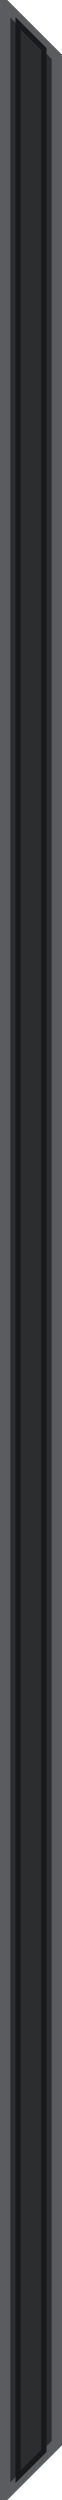
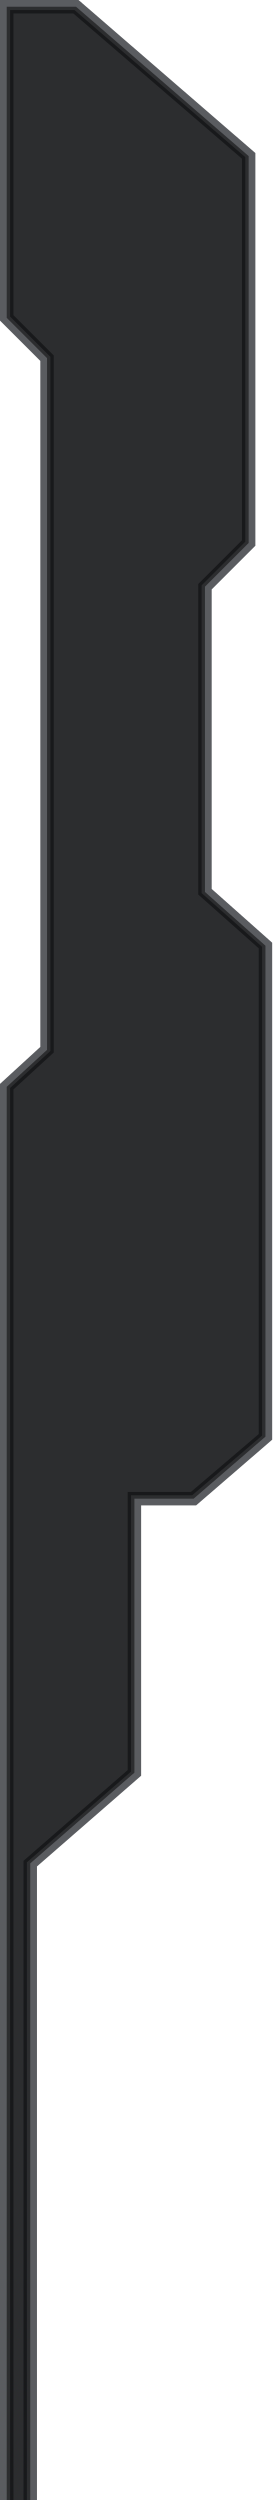
- <svg xmlns="http://www.w3.org/2000/svg" width="12" height="484" viewBox="0 0 12 484">
-   <path fill="#2C2D2F" stroke="#5A5C60" stroke-width="2" d="M 1,1 L 11,11 L 11,473 L 1,483 Z" />
-   <path fill="none" stroke="#18191B" stroke-width="1" d="M 3.5,4.5 L 8.5,9.5 L 8.5,474.5 L 3.5,479.5 Z" />
+ <svg xmlns="http://www.w3.org/2000/svg" width="82" height="744" viewBox="0 0 82 744">
+   <polygon points="1,744 1,323 13,312 13,107 1,95 1,1 23,1 75,46 75,162 62,175 62,265 80,281 80,428 58,447 41,447 41,528 10,555 10,744" fill="#2C2D2F" />
+   <path fill="none" stroke="#5A5C60" stroke-width="2" d="M 1,744 L 1,323 L 13,312 L 13,107 L 1,95 L 1,1 L 23,1 L 75,46 L 75,162 L 62,175 L 62,265 L 80,281 L 80,428 L 58,447 L 41,447 L 41,528 L 10,555 L 10,744" />
+   <path fill="none" stroke="#18191B" stroke-width="1" d="M 3.5,744 L 3.5,324 L 15.5,313 L 15.5,106 L 3.5,94 L 3.5,3.5 L 22,3.5 L 72.5,47 L 72.5,161 L 59.5,174 L 59.5,266 L 77.5,282 L 77.5,427 L 57,444.5 L 38.5,444.5 L 38.5,527 L 7.5,554 L 7.5,744" />
</svg>
